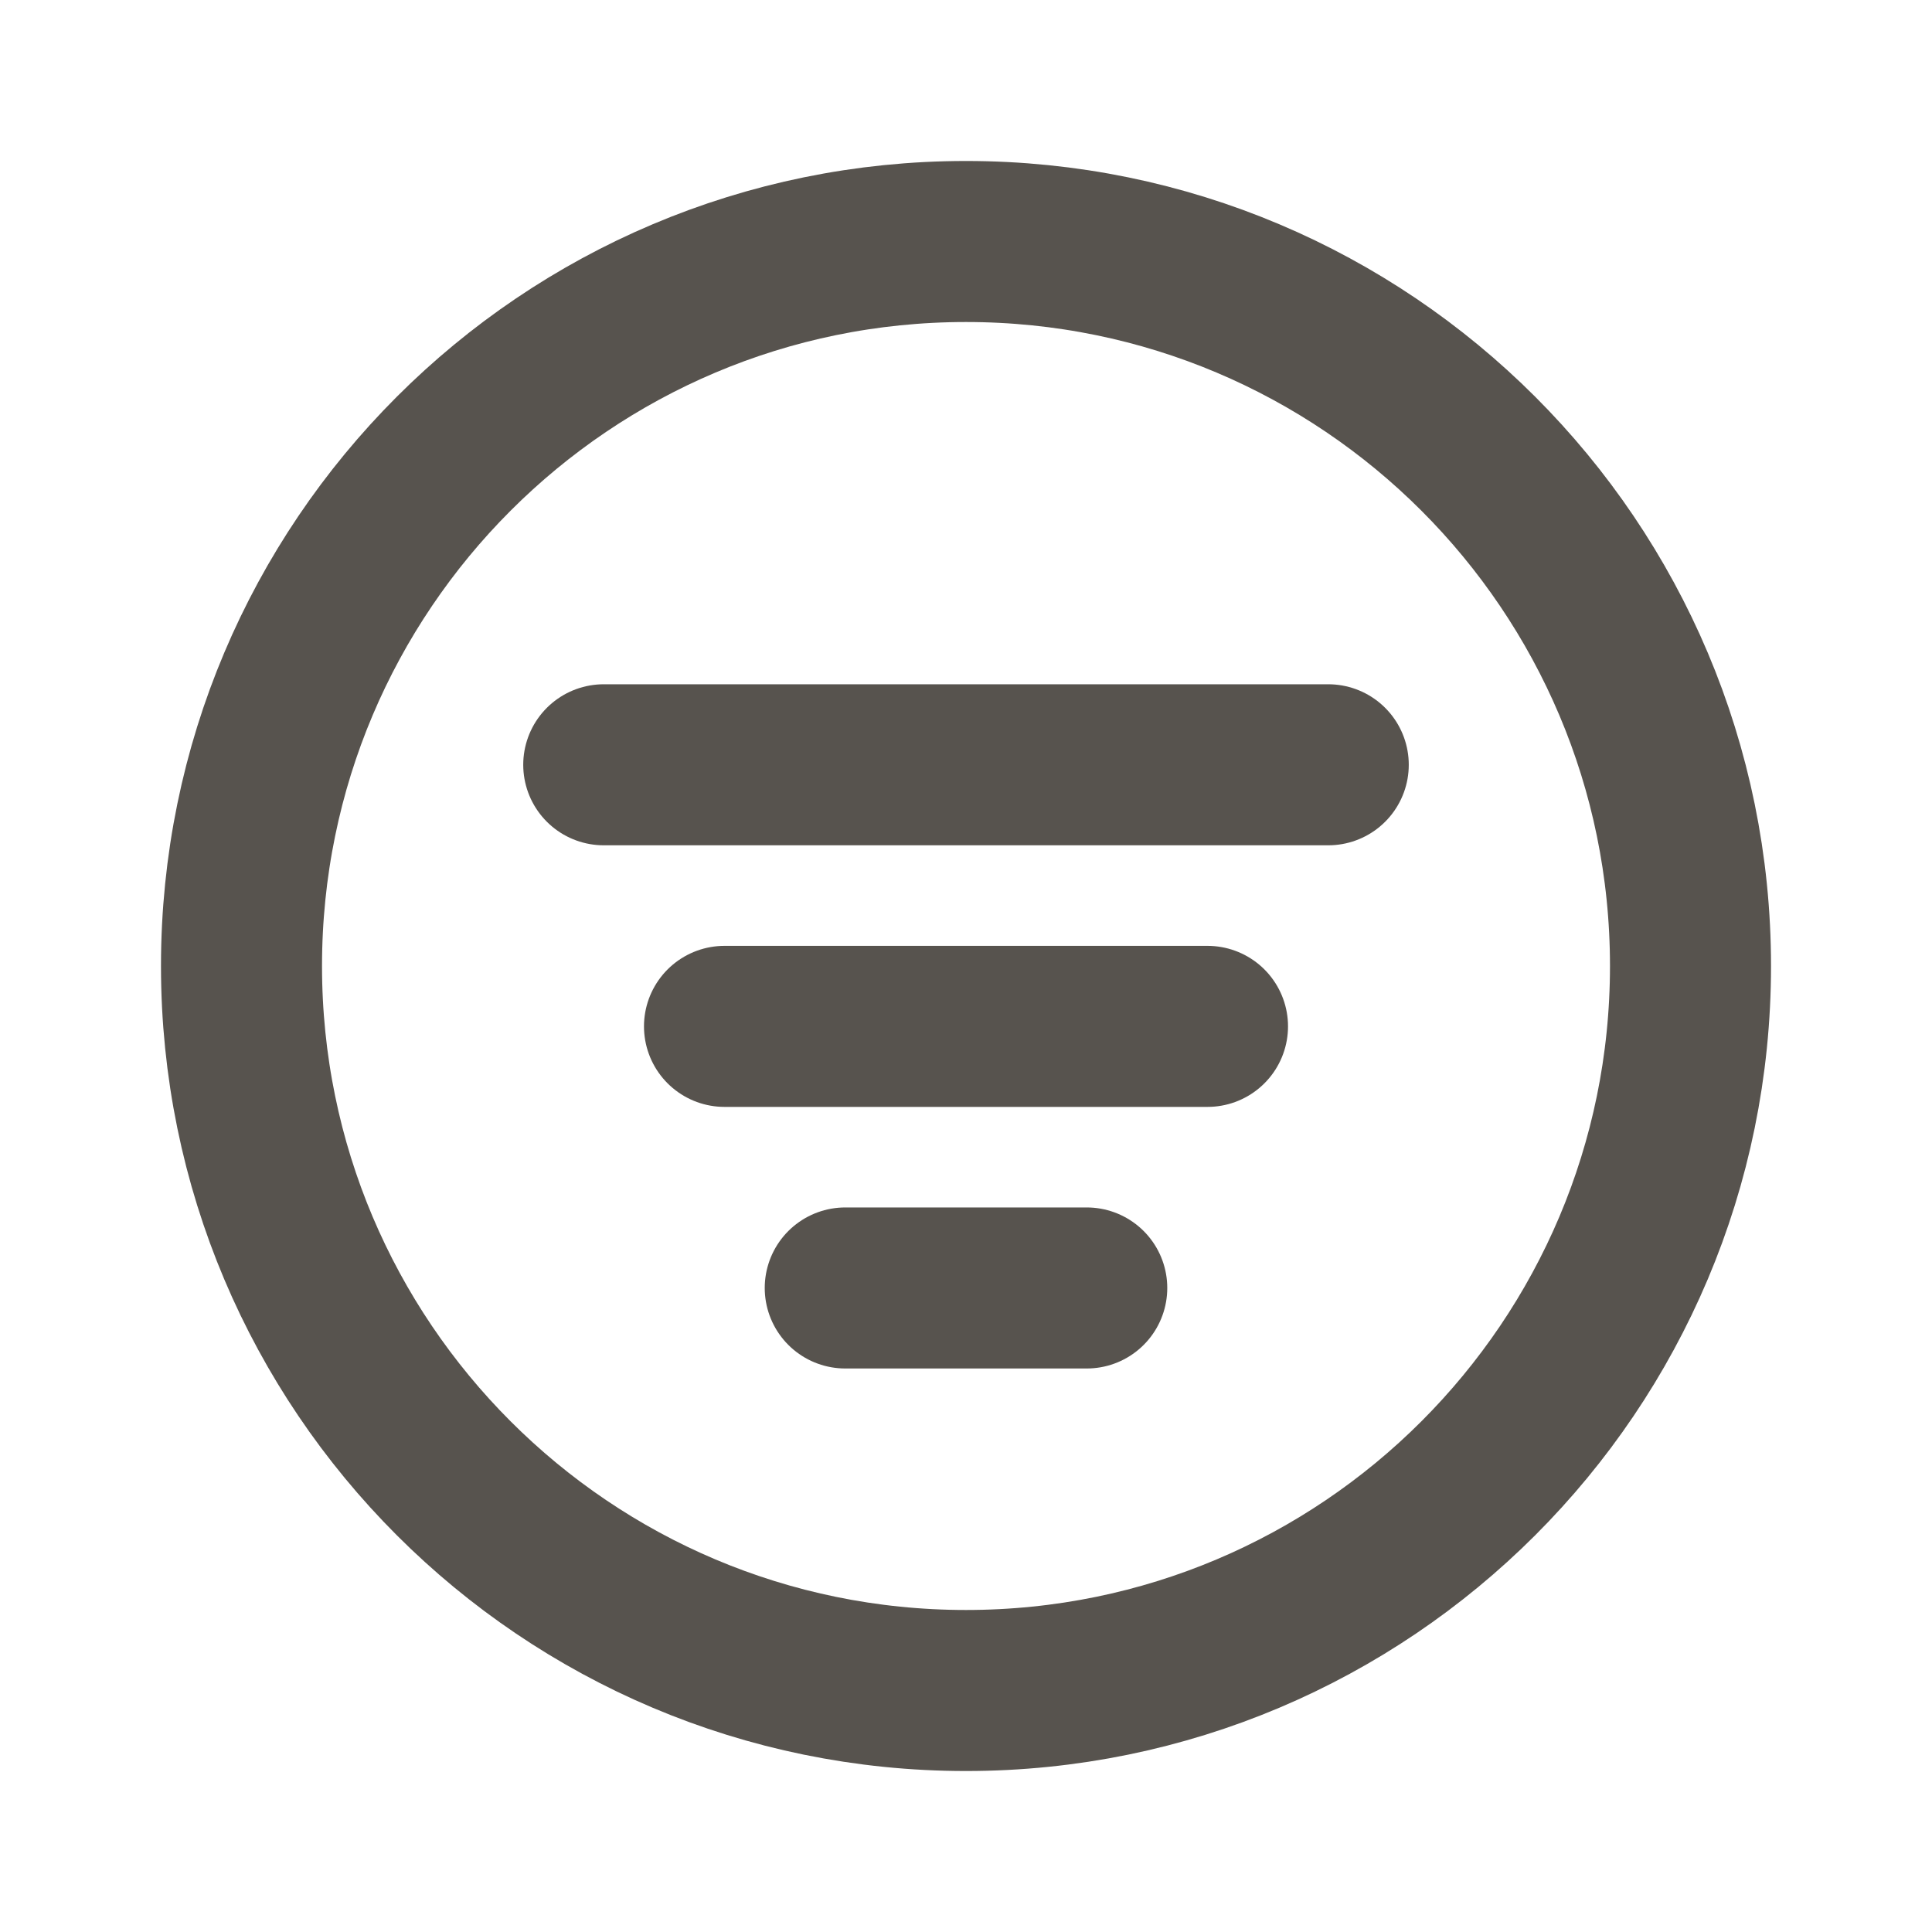
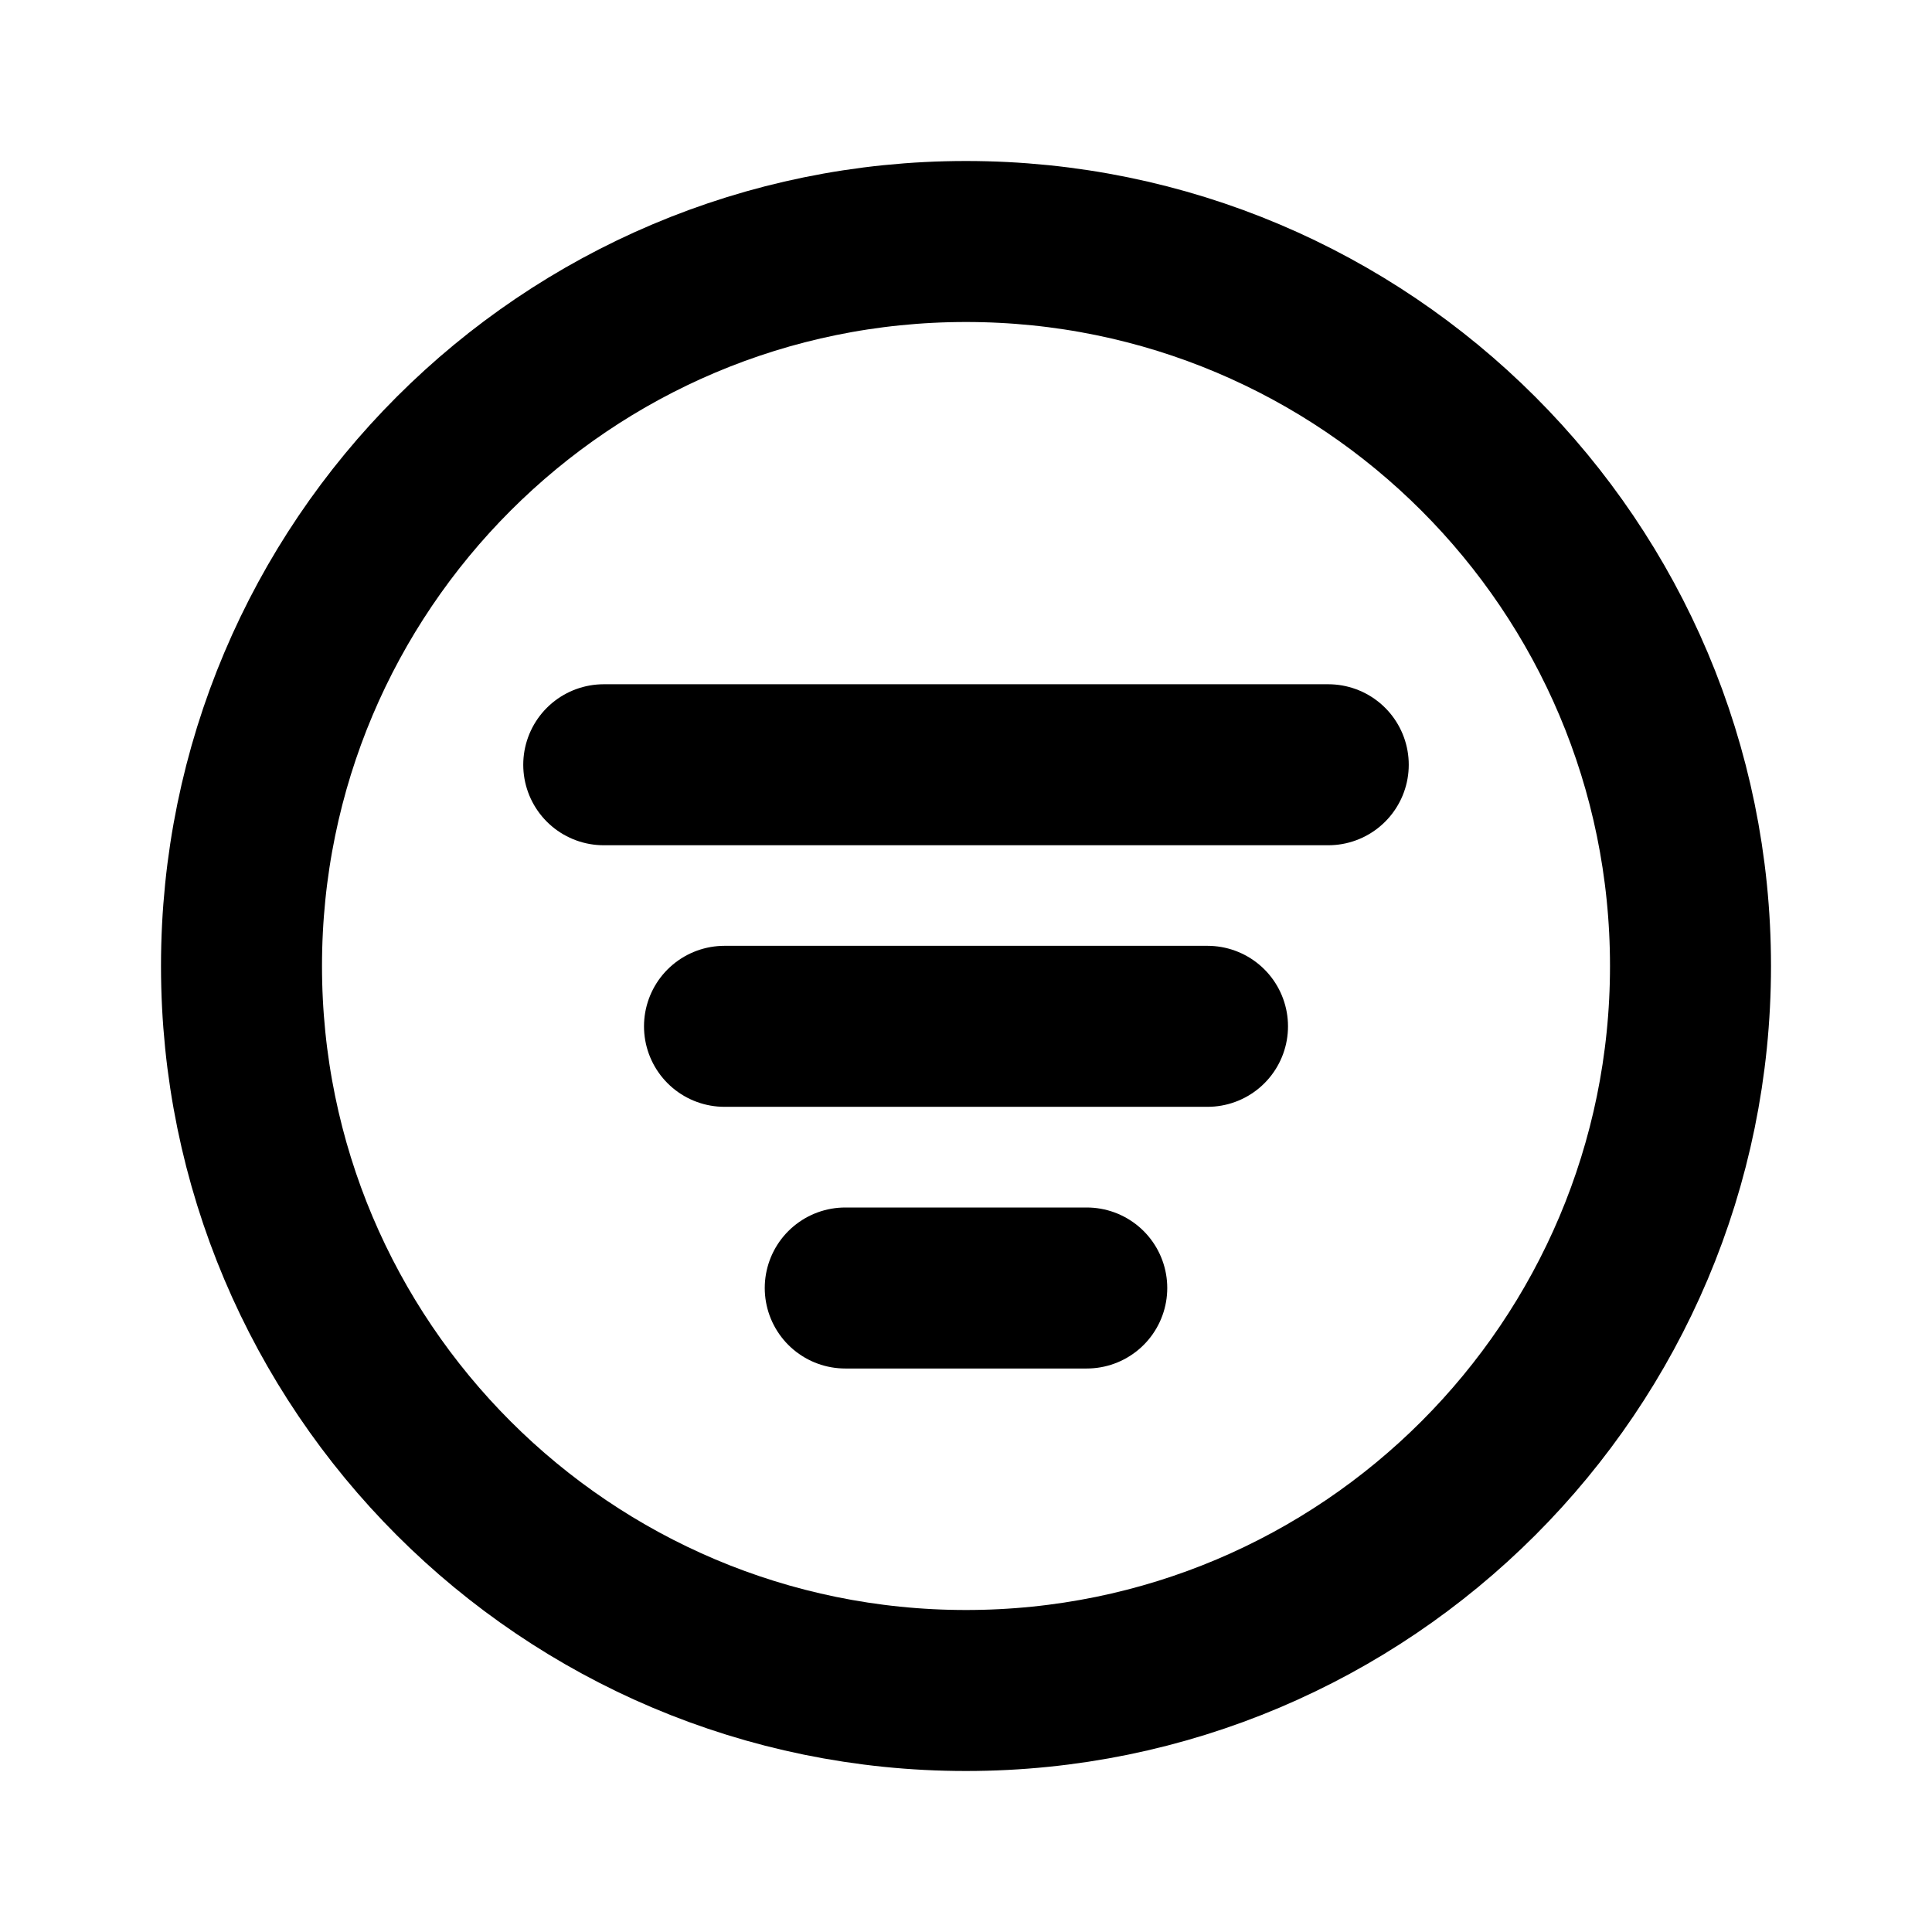
- <svg xmlns="http://www.w3.org/2000/svg" width="20" height="20" viewBox="0 0 20 20" fill="none">
-   <path d="M17.5 10C17.5 14.142 14.142 17.5 10 17.5C5.858 17.5 2.5 14.142 2.5 10C2.5 5.858 5.858 2.5 10 2.5C14.142 2.5 17.5 5.858 17.5 10Z" stroke="#57534E" stroke-width="1.667" stroke-linecap="round" stroke-linejoin="round" />
-   <path d="M7.5 10.625H12.5" stroke="#57534E" stroke-width="1.667" stroke-linecap="round" stroke-linejoin="round" />
-   <path d="M6.25 7.917H13.75" stroke="#57534E" stroke-width="1.667" stroke-linecap="round" stroke-linejoin="round" />
-   <path d="M8.75 13.333H11.25" stroke="#57534E" stroke-width="1.667" stroke-linecap="round" stroke-linejoin="round" />
+ <svg xmlns="http://www.w3.org/2000/svg" width="18" height="18" viewBox="0 0 18 18" fill="none">
+   <path d="M15.75 9C15.75 12.728 12.728 15.75 9 15.75C5.272 15.75 2.25 12.728 2.25 9C2.25 5.272 5.272 2.25 9 2.25C12.728 2.25 15.75 5.272 15.75 9Z" stroke="currentColor" stroke-width="1.5" stroke-linecap="round" stroke-linejoin="round" />
+   <path d="M6.75 9.562H11.25" stroke="currentColor" stroke-width="1.5" stroke-linecap="round" stroke-linejoin="round" />
+   <path d="M5.625 7.125H12.375" stroke="currentColor" stroke-width="1.5" stroke-linecap="round" stroke-linejoin="round" />
+   <path d="M7.875 12H10.125" stroke="currentColor" stroke-width="1.5" stroke-linecap="round" stroke-linejoin="round" />
</svg>
